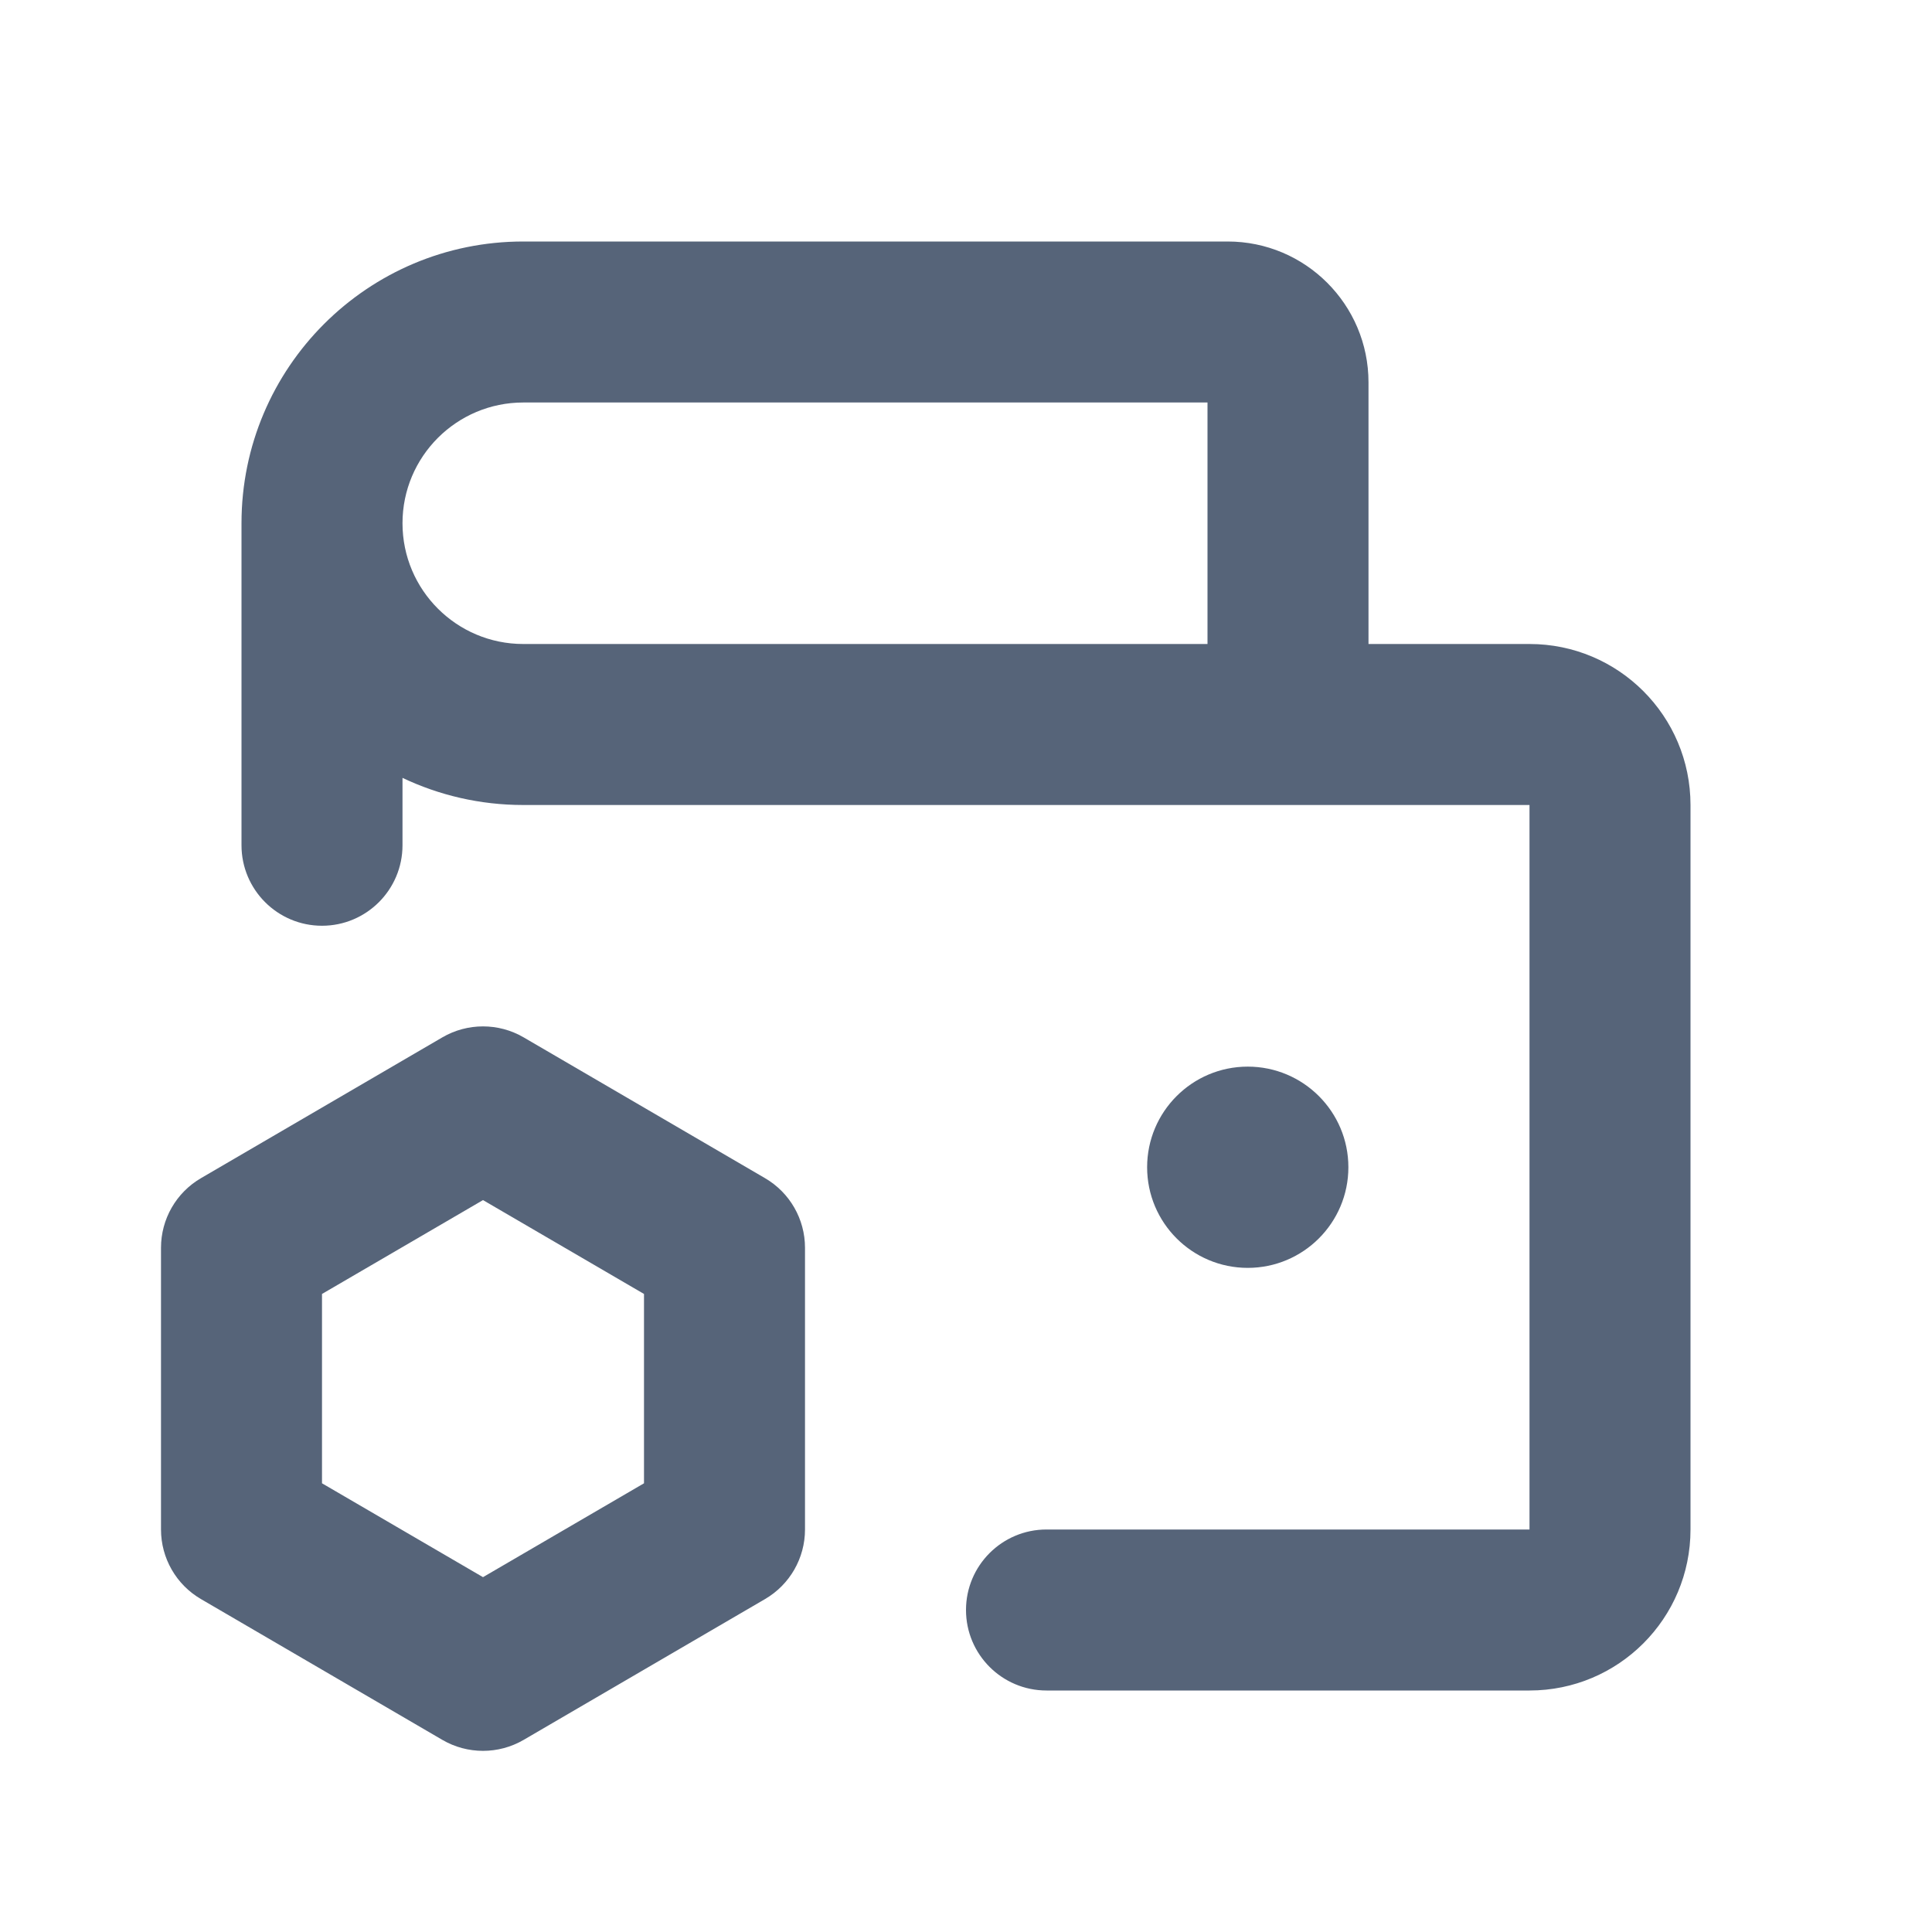
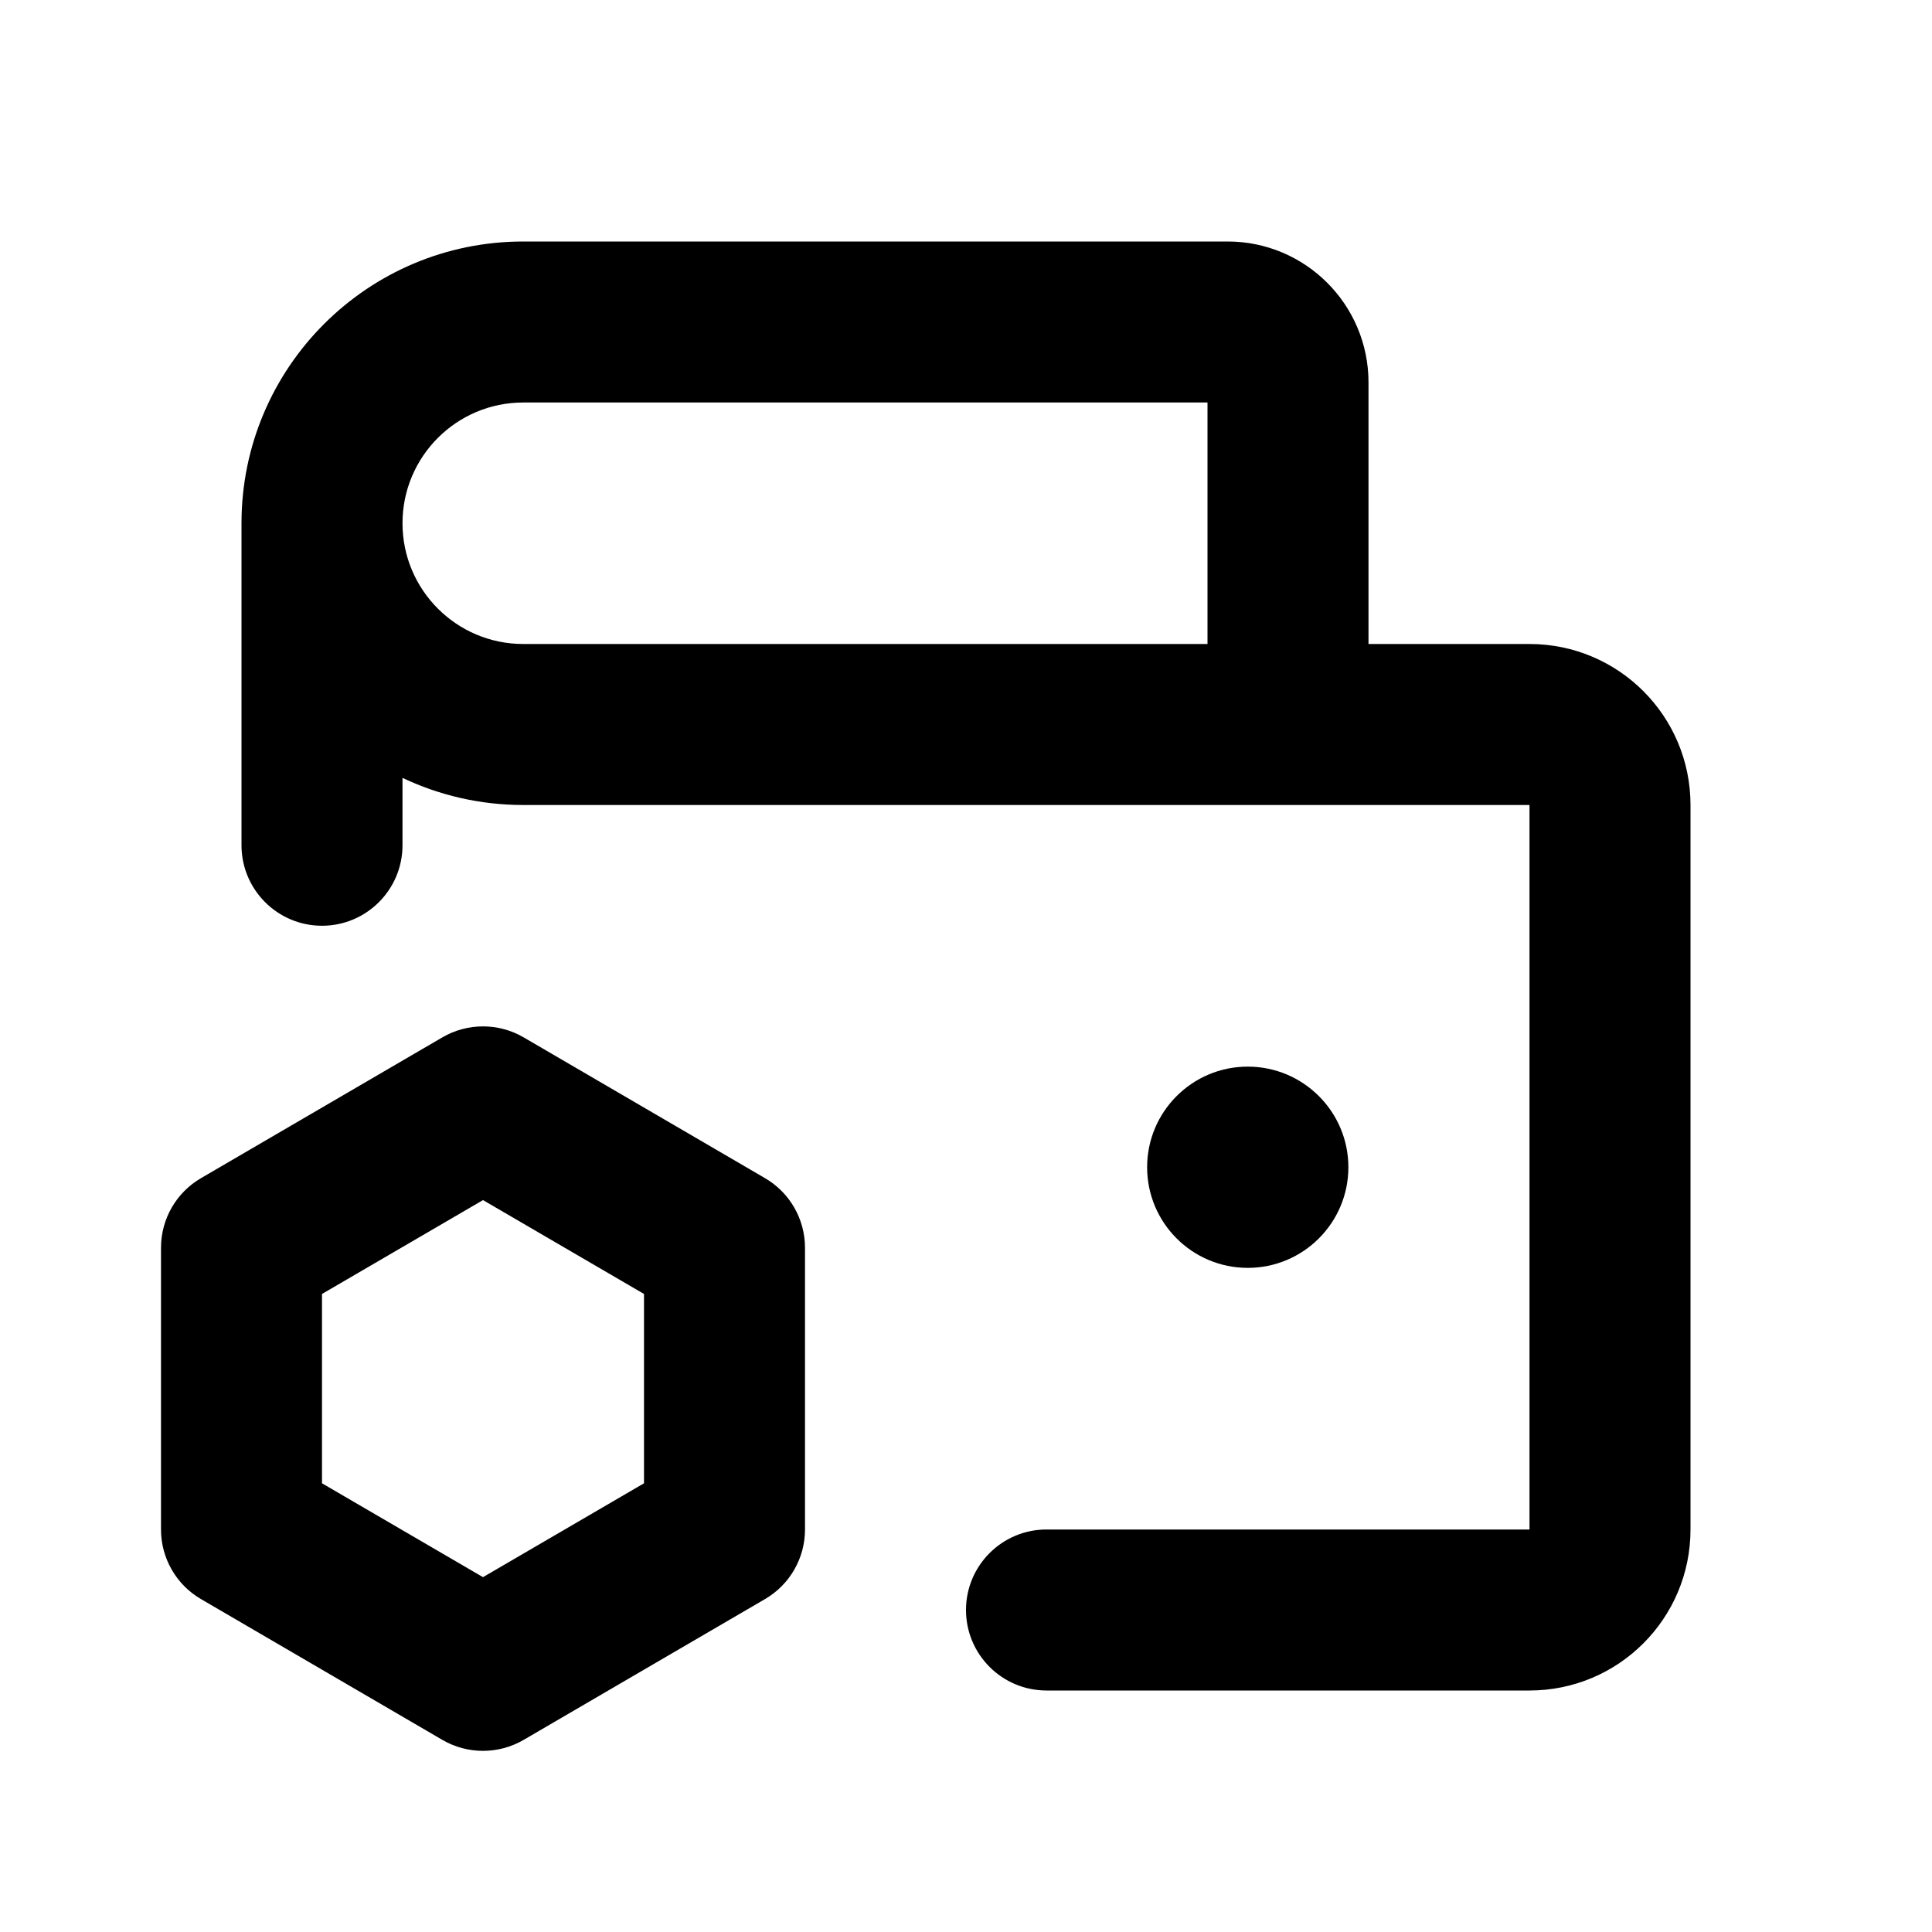
<svg xmlns="http://www.w3.org/2000/svg" width="24" height="24" viewBox="0 0 24 24" fill="none">
-   <path fill-rule="evenodd" clip-rule="evenodd" d="M3 6.5C3 4.567 4.567 3 6.5 3H15.25C16.216 3 17 3.784 17 4.75V8H19C20.105 8 21 8.895 21 10V19C21 20.105 20.105 21 19 21H13C12.448 21 12 20.552 12 20C12 19.448 12.448 19 13 19H19V10H6.5C5.963 10 5.455 9.879 5 9.663V10.5C5 11.052 4.552 11.5 4 11.5C3.448 11.5 3 11.052 3 10.5V6.5ZM5 6.5C5 7.328 5.672 8 6.5 8H15V5H6.5C5.672 5 5 5.672 5 6.5ZM5.496 12.886C5.807 12.705 6.193 12.705 6.504 12.886L9.504 14.636C9.811 14.815 10 15.144 10 15.5V19C10 19.356 9.811 19.685 9.504 19.864L6.504 21.614C6.193 21.795 5.807 21.795 5.496 21.614L2.496 19.864C2.189 19.685 2 19.356 2 19V15.5C2 15.144 2.189 14.815 2.496 14.636L5.496 12.886ZM4 16.074V18.426L6 19.592L8 18.426V16.074L6 14.908L4 16.074Z" fill="#566479" />
-   <path fill-rule="evenodd" clip-rule="evenodd" d="M14.25 14.5C14.25 13.81 14.81 13.25 15.5 13.25C16.19 13.25 16.75 13.81 16.75 14.5C16.75 15.19 16.19 15.75 15.5 15.75C14.81 15.75 14.25 15.19 14.25 14.5Z" fill="#566479" />
+   <path fill-rule="evenodd" clip-rule="evenodd" d="M3 6.5C3 4.567 4.567 3 6.5 3H15.25C16.216 3 17 3.784 17 4.75V8H19C20.105 8 21 8.895 21 10V19C21 20.105 20.105 21 19 21H13C12.448 21 12 20.552 12 20C12 19.448 12.448 19 13 19H19V10H6.5C5.963 10 5.455 9.879 5 9.663V10.5C5 11.052 4.552 11.5 4 11.5C3.448 11.5 3 11.052 3 10.5V6.5ZM5 6.5C5 7.328 5.672 8 6.5 8H15V5H6.5C5.672 5 5 5.672 5 6.5ZM5.496 12.886C5.807 12.705 6.193 12.705 6.504 12.886L9.504 14.636C9.811 14.815 10 15.144 10 15.5V19C10 19.356 9.811 19.685 9.504 19.864L6.504 21.614C6.193 21.795 5.807 21.795 5.496 21.614L2.496 19.864C2.189 19.685 2 19.356 2 19V15.5C2 15.144 2.189 14.815 2.496 14.636L5.496 12.886ZM4 16.074V18.426L6 19.592L8 18.426V16.074L6 14.908L4 16.074Z" fill="black" />
+   <path fill-rule="evenodd" clip-rule="evenodd" d="M14.25 14.5C14.25 13.81 14.81 13.25 15.5 13.25C16.19 13.25 16.75 13.81 16.75 14.5C16.75 15.19 16.19 15.75 15.5 15.75C14.81 15.75 14.25 15.19 14.25 14.5Z" fill="black" />
</svg>
